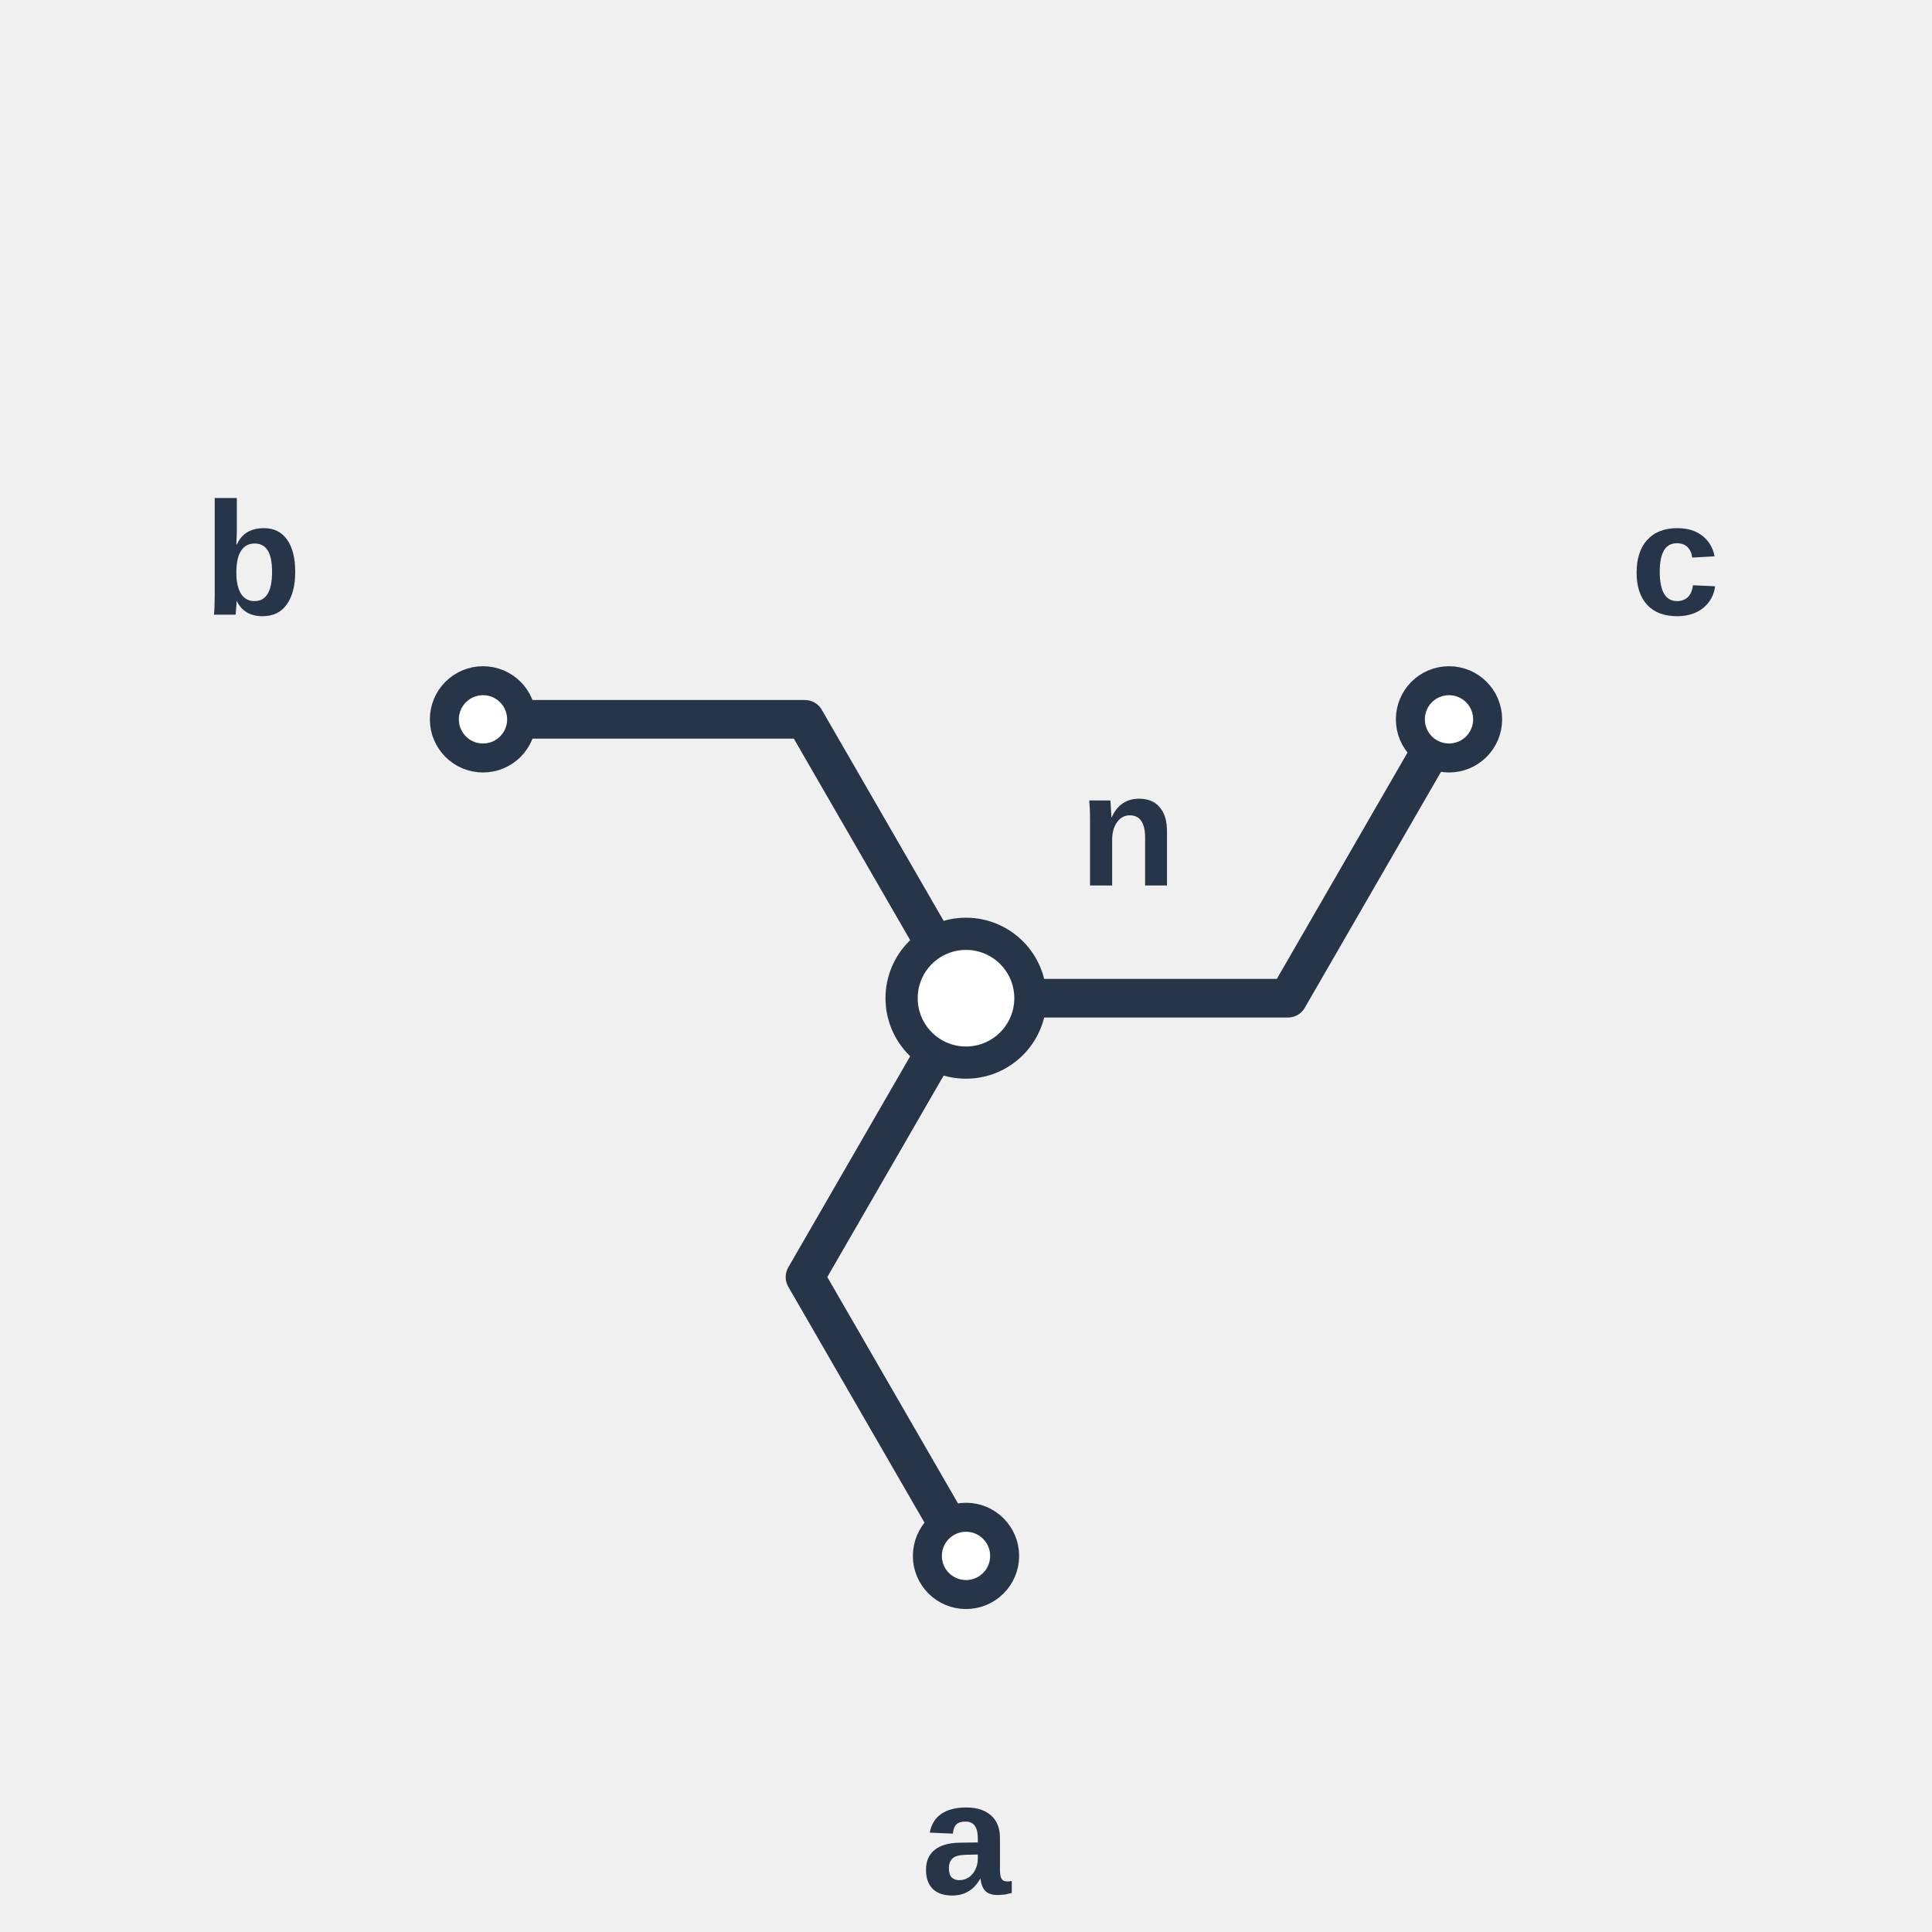
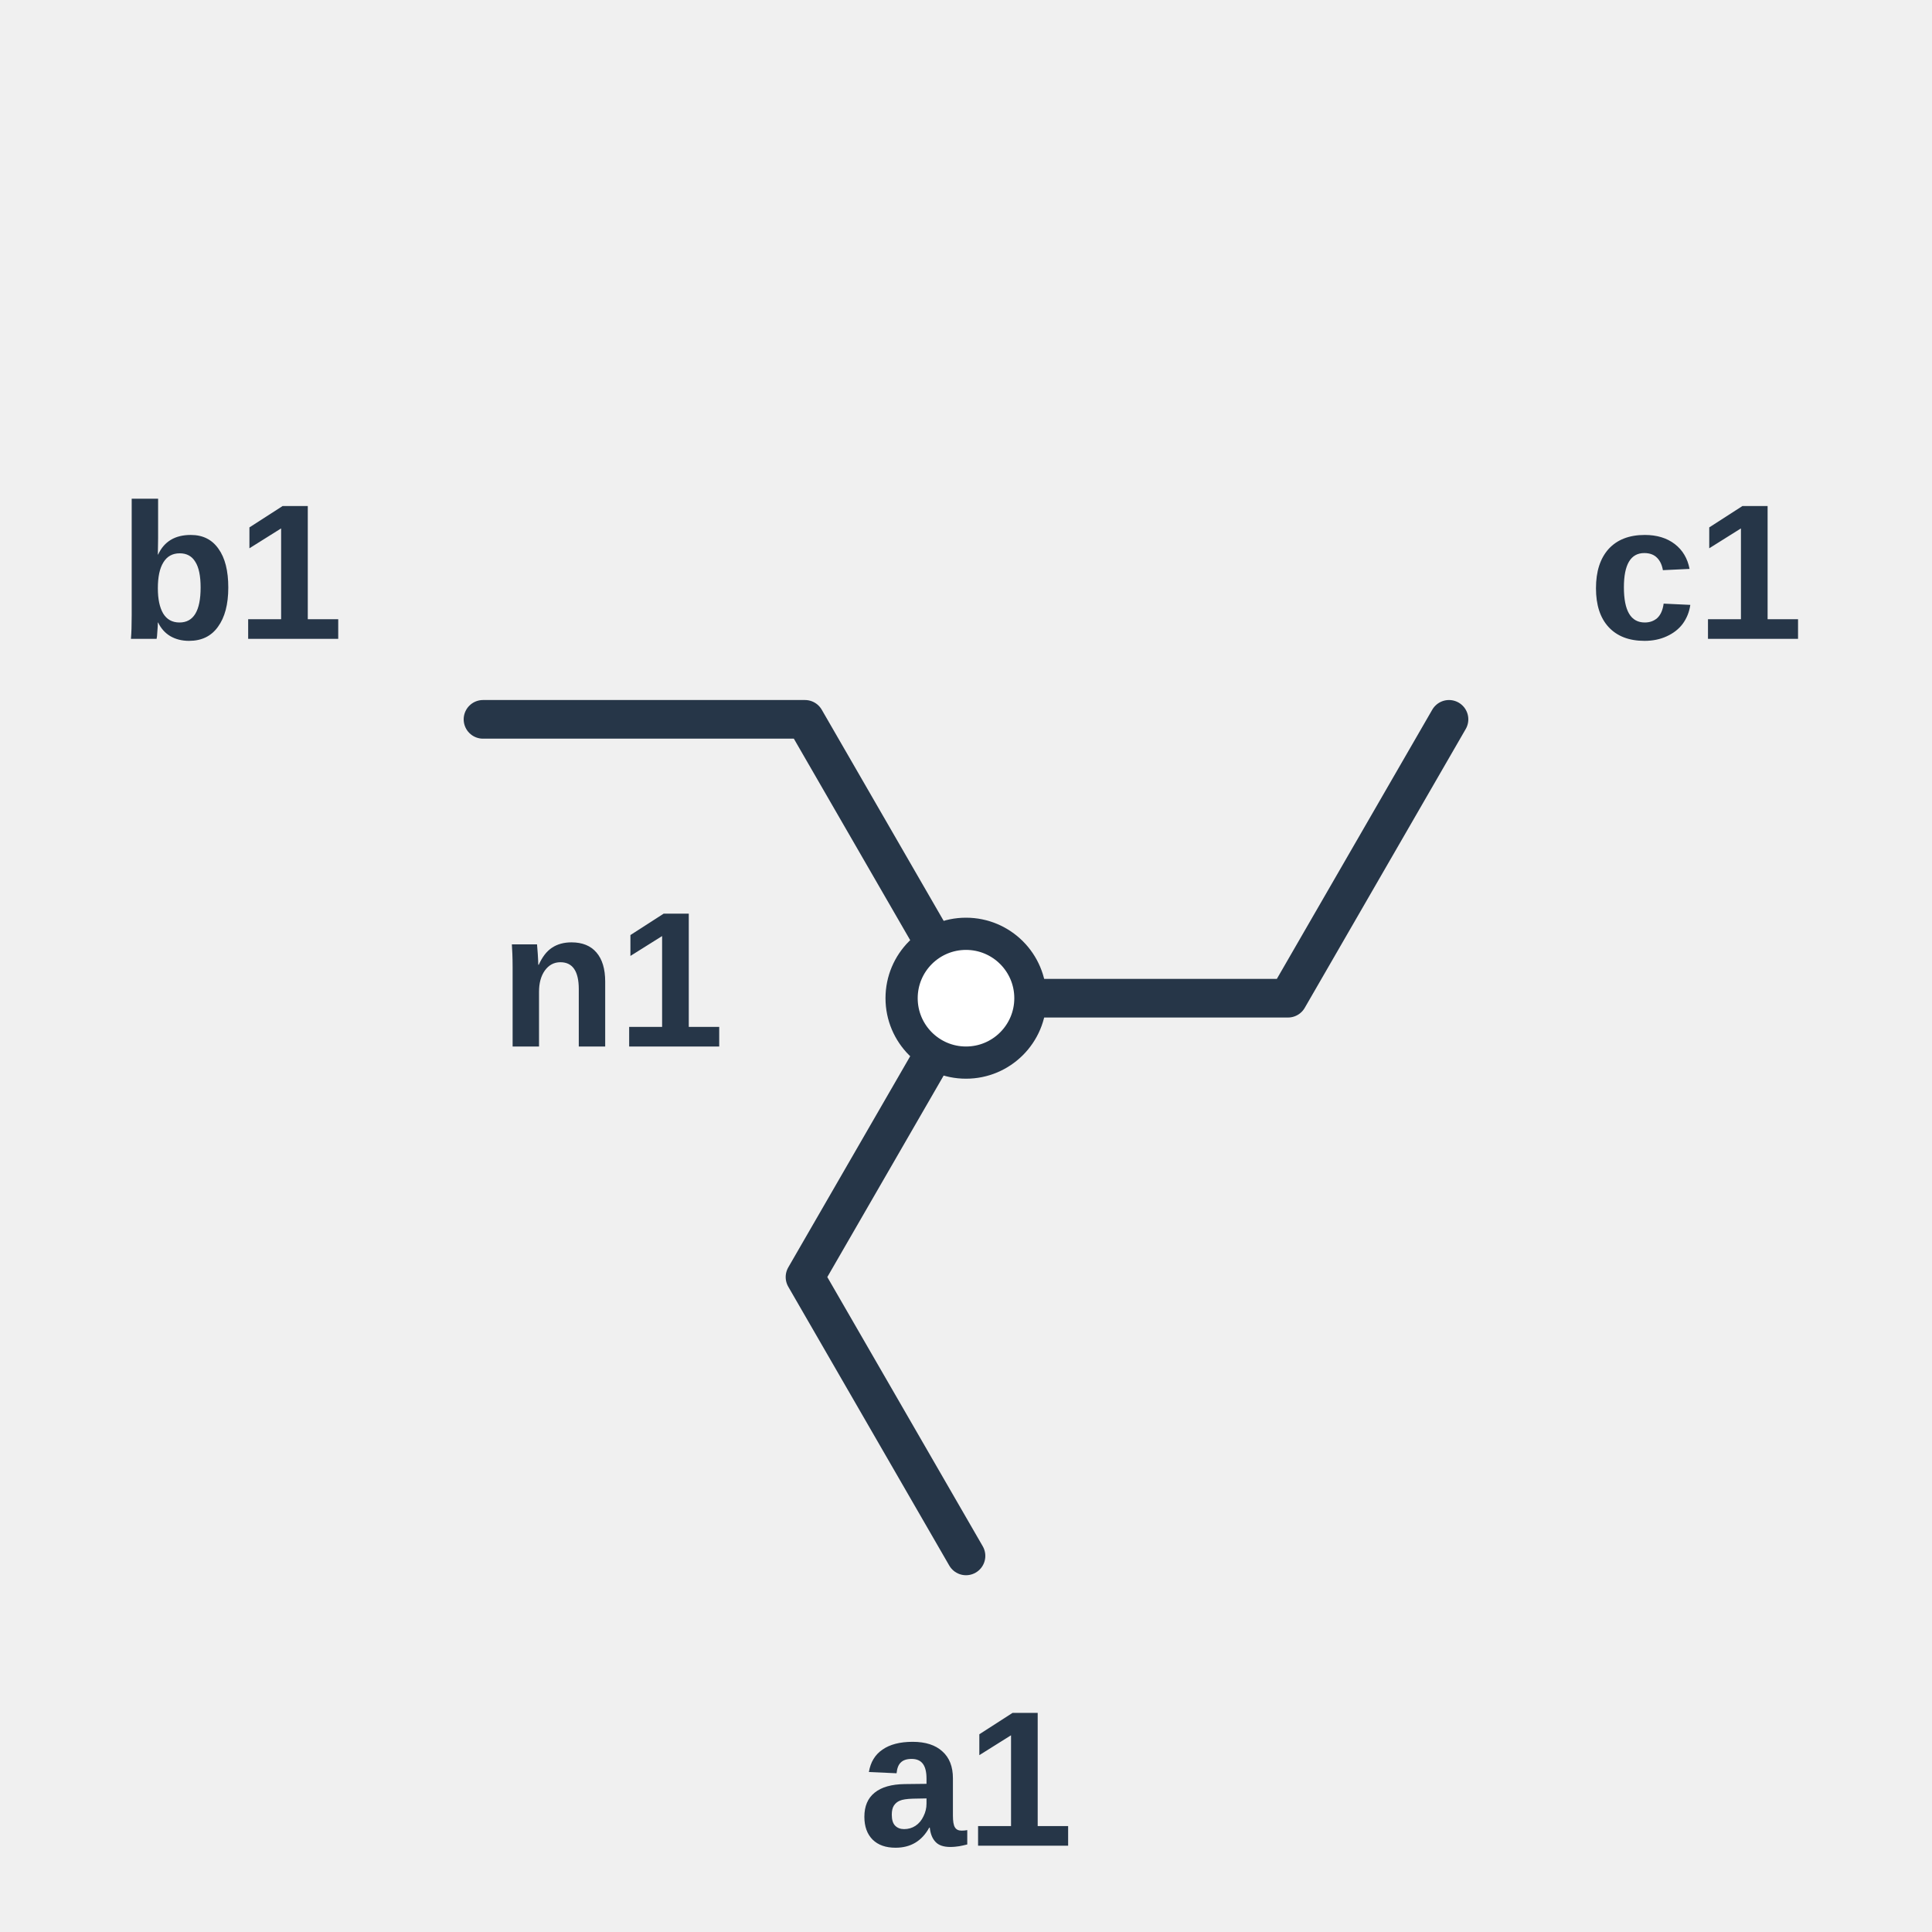
<svg xmlns="http://www.w3.org/2000/svg" width="120" height="120" viewBox="0 0 120 120" role="img" aria-labelledby="title">
  <style>
    .wire { fill: none; stroke: #263648; stroke-width: 2.4; stroke-linecap: round; stroke-linejoin: round; }
    .terminal-dot { fill: #ffffff; stroke: #263648; stroke-width: 1.8; }
    .neutral-dot { fill: #ffffff; stroke: #263648; stroke-width: 2; }
-     .terminal { fill: #263648; font: 600 10px Arial, sans-serif; }
+     .terminal { fill: #263648; font: 700 12px Arial, sans-serif; }
    .tap { fill: #263648; }
  </style>
  <path d="M 60 62 L 50 79.32 L 60 96.64" class="wire" />
-   <circle cx="60" cy="96.64" r="2.4" class="terminal-dot" />
-   <text x="60" y="117.64" text-anchor="middle" class="terminal">a</text>
+   <text x="60" y="114.64" text-anchor="middle" class="terminal">a1</text>
  <path d="M 60 62 L 50 44.68 L 30 44.68" class="wire" />
-   <circle cx="30" cy="44.68" r="2.4" class="terminal-dot" />
-   <text x="18.74" y="38.18" text-anchor="end" class="terminal">b</text>
+   <text x="21.34" y="39.68" text-anchor="end" class="terminal">b1</text>
  <path d="M 60 62 L 80 62 L 90 44.68" class="wire" />
-   <circle cx="90" cy="44.68" r="2.4" class="terminal-dot" />
-   <text x="101.26" y="38.18" text-anchor="start" class="terminal">c</text>
+   <text x="98.66" y="39.68" text-anchor="start" class="terminal">c1</text>
  <circle cx="60" cy="62" r="4" class="neutral-dot" />
-   <text x="67" y="55" class="terminal">n</text>
+   <text x="45" y="65" text-anchor="end" class="terminal">n1</text>
</svg>
